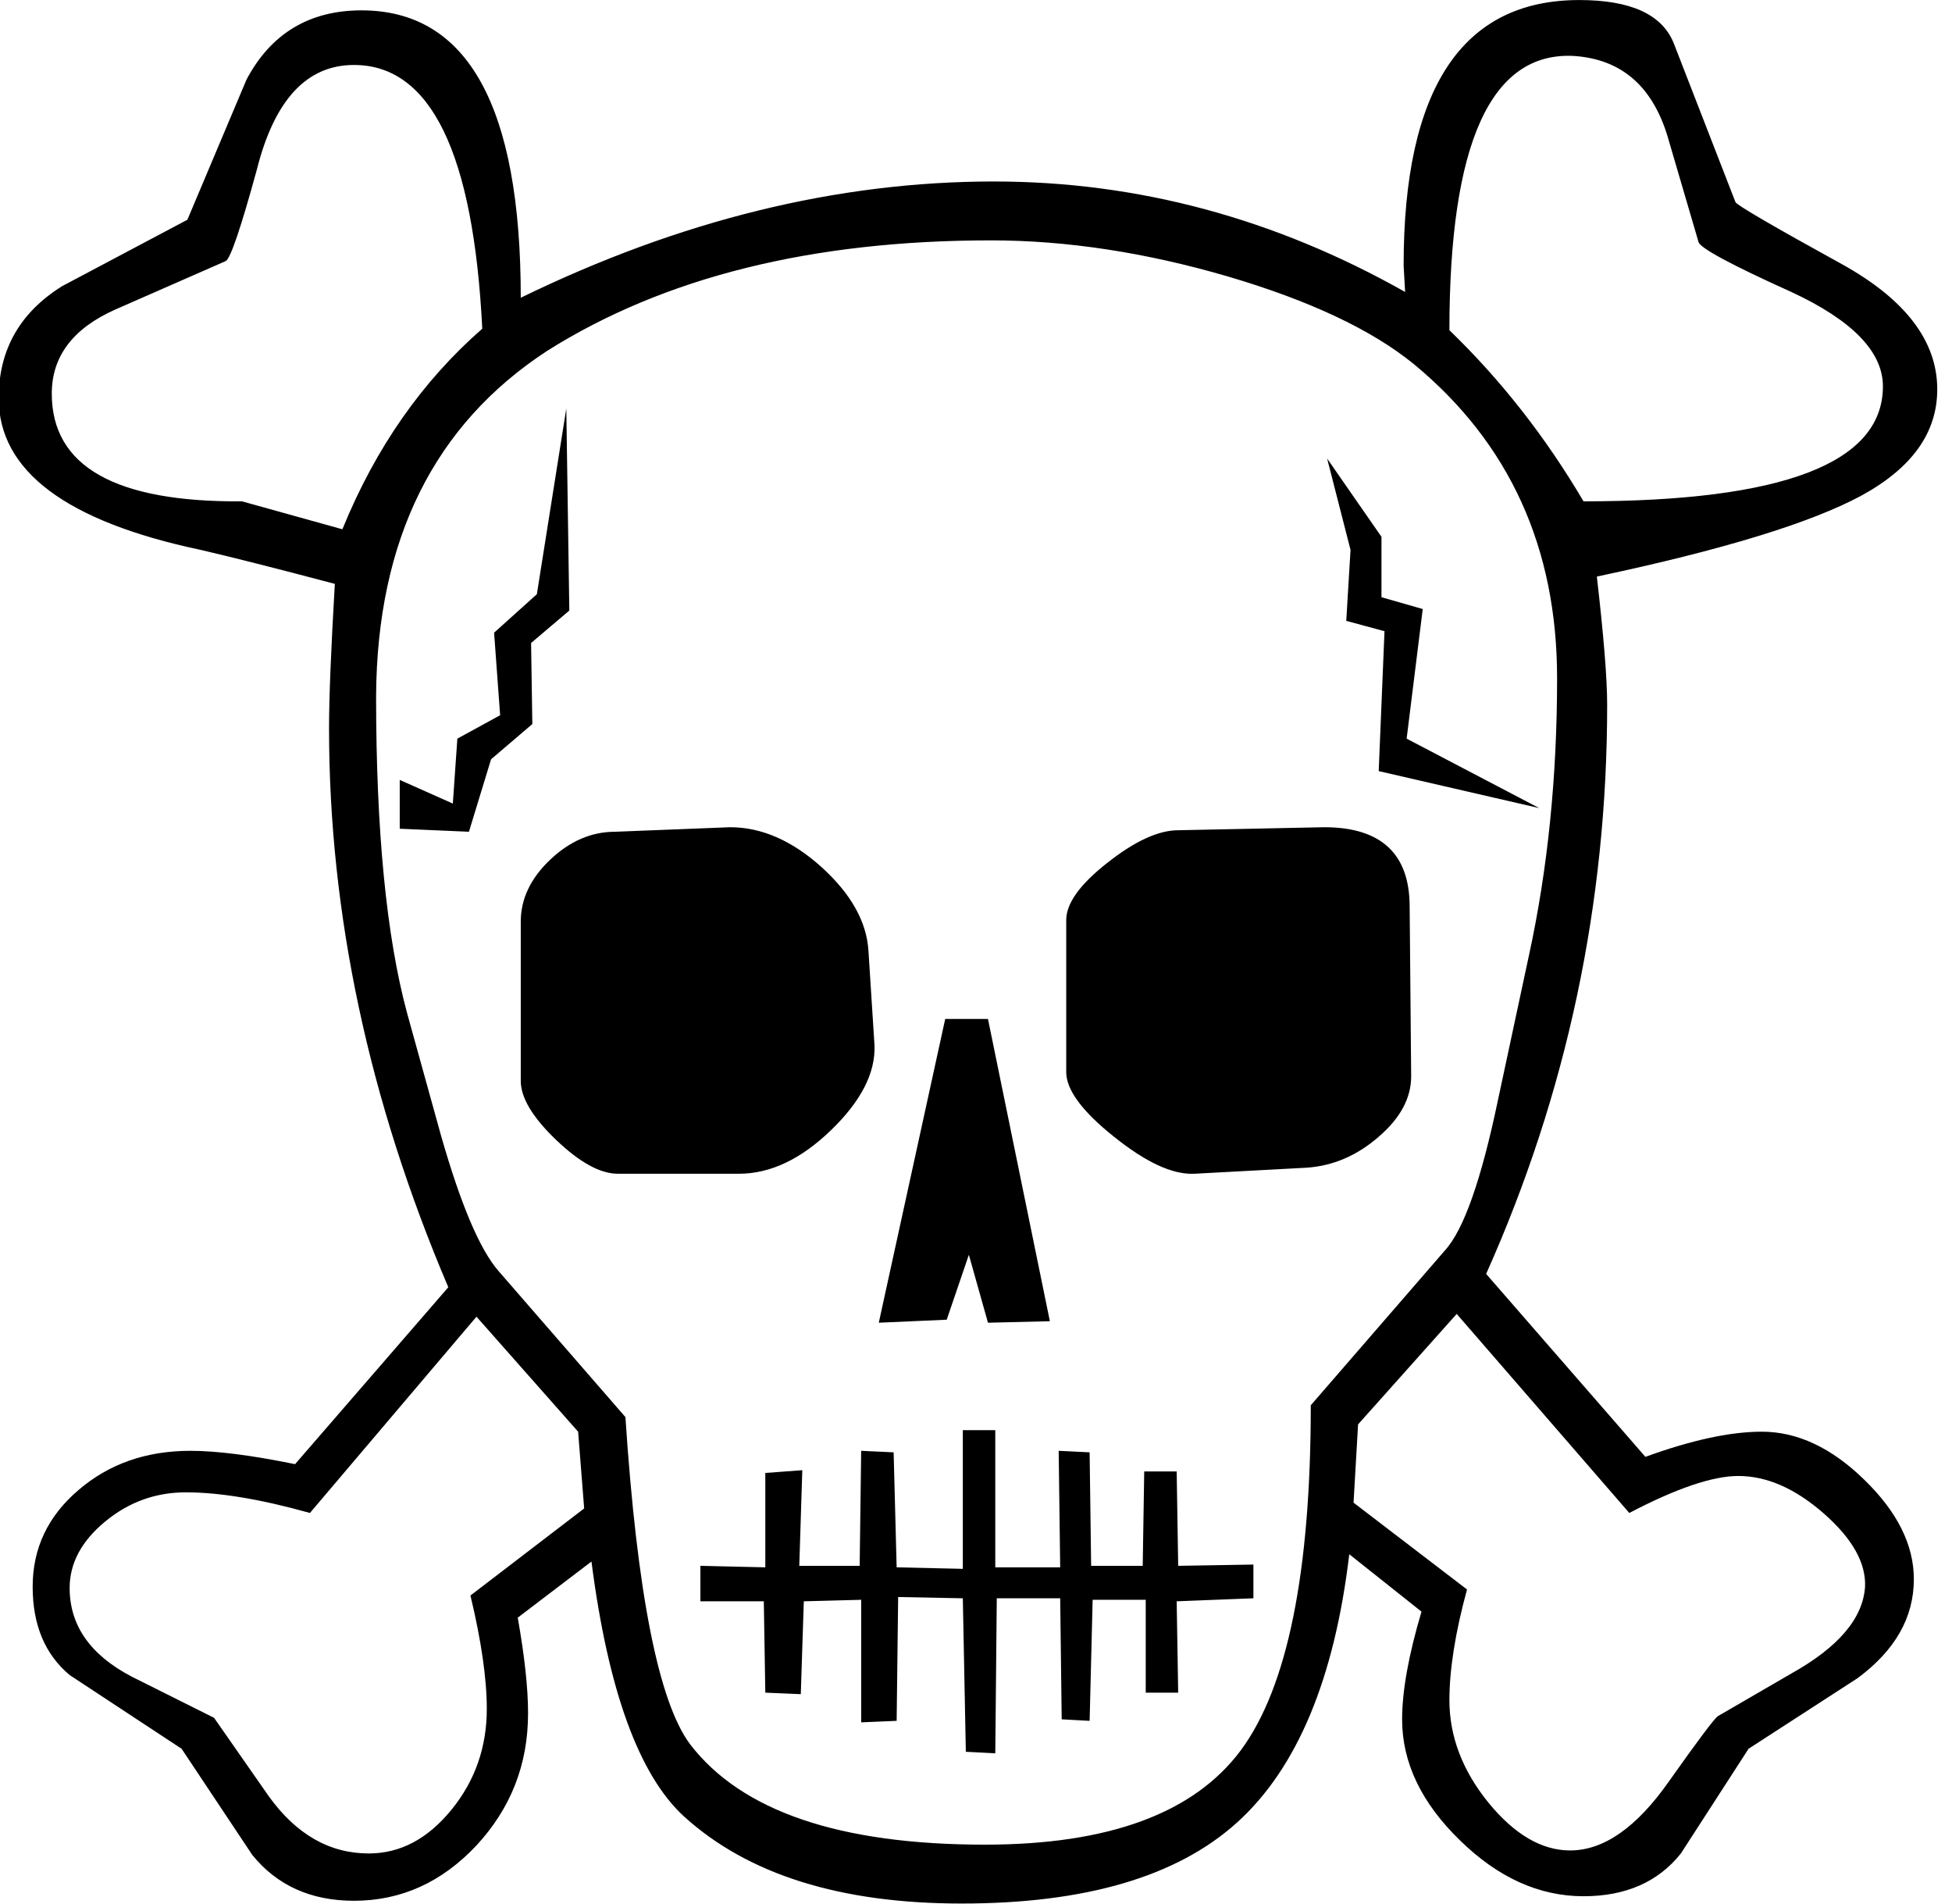
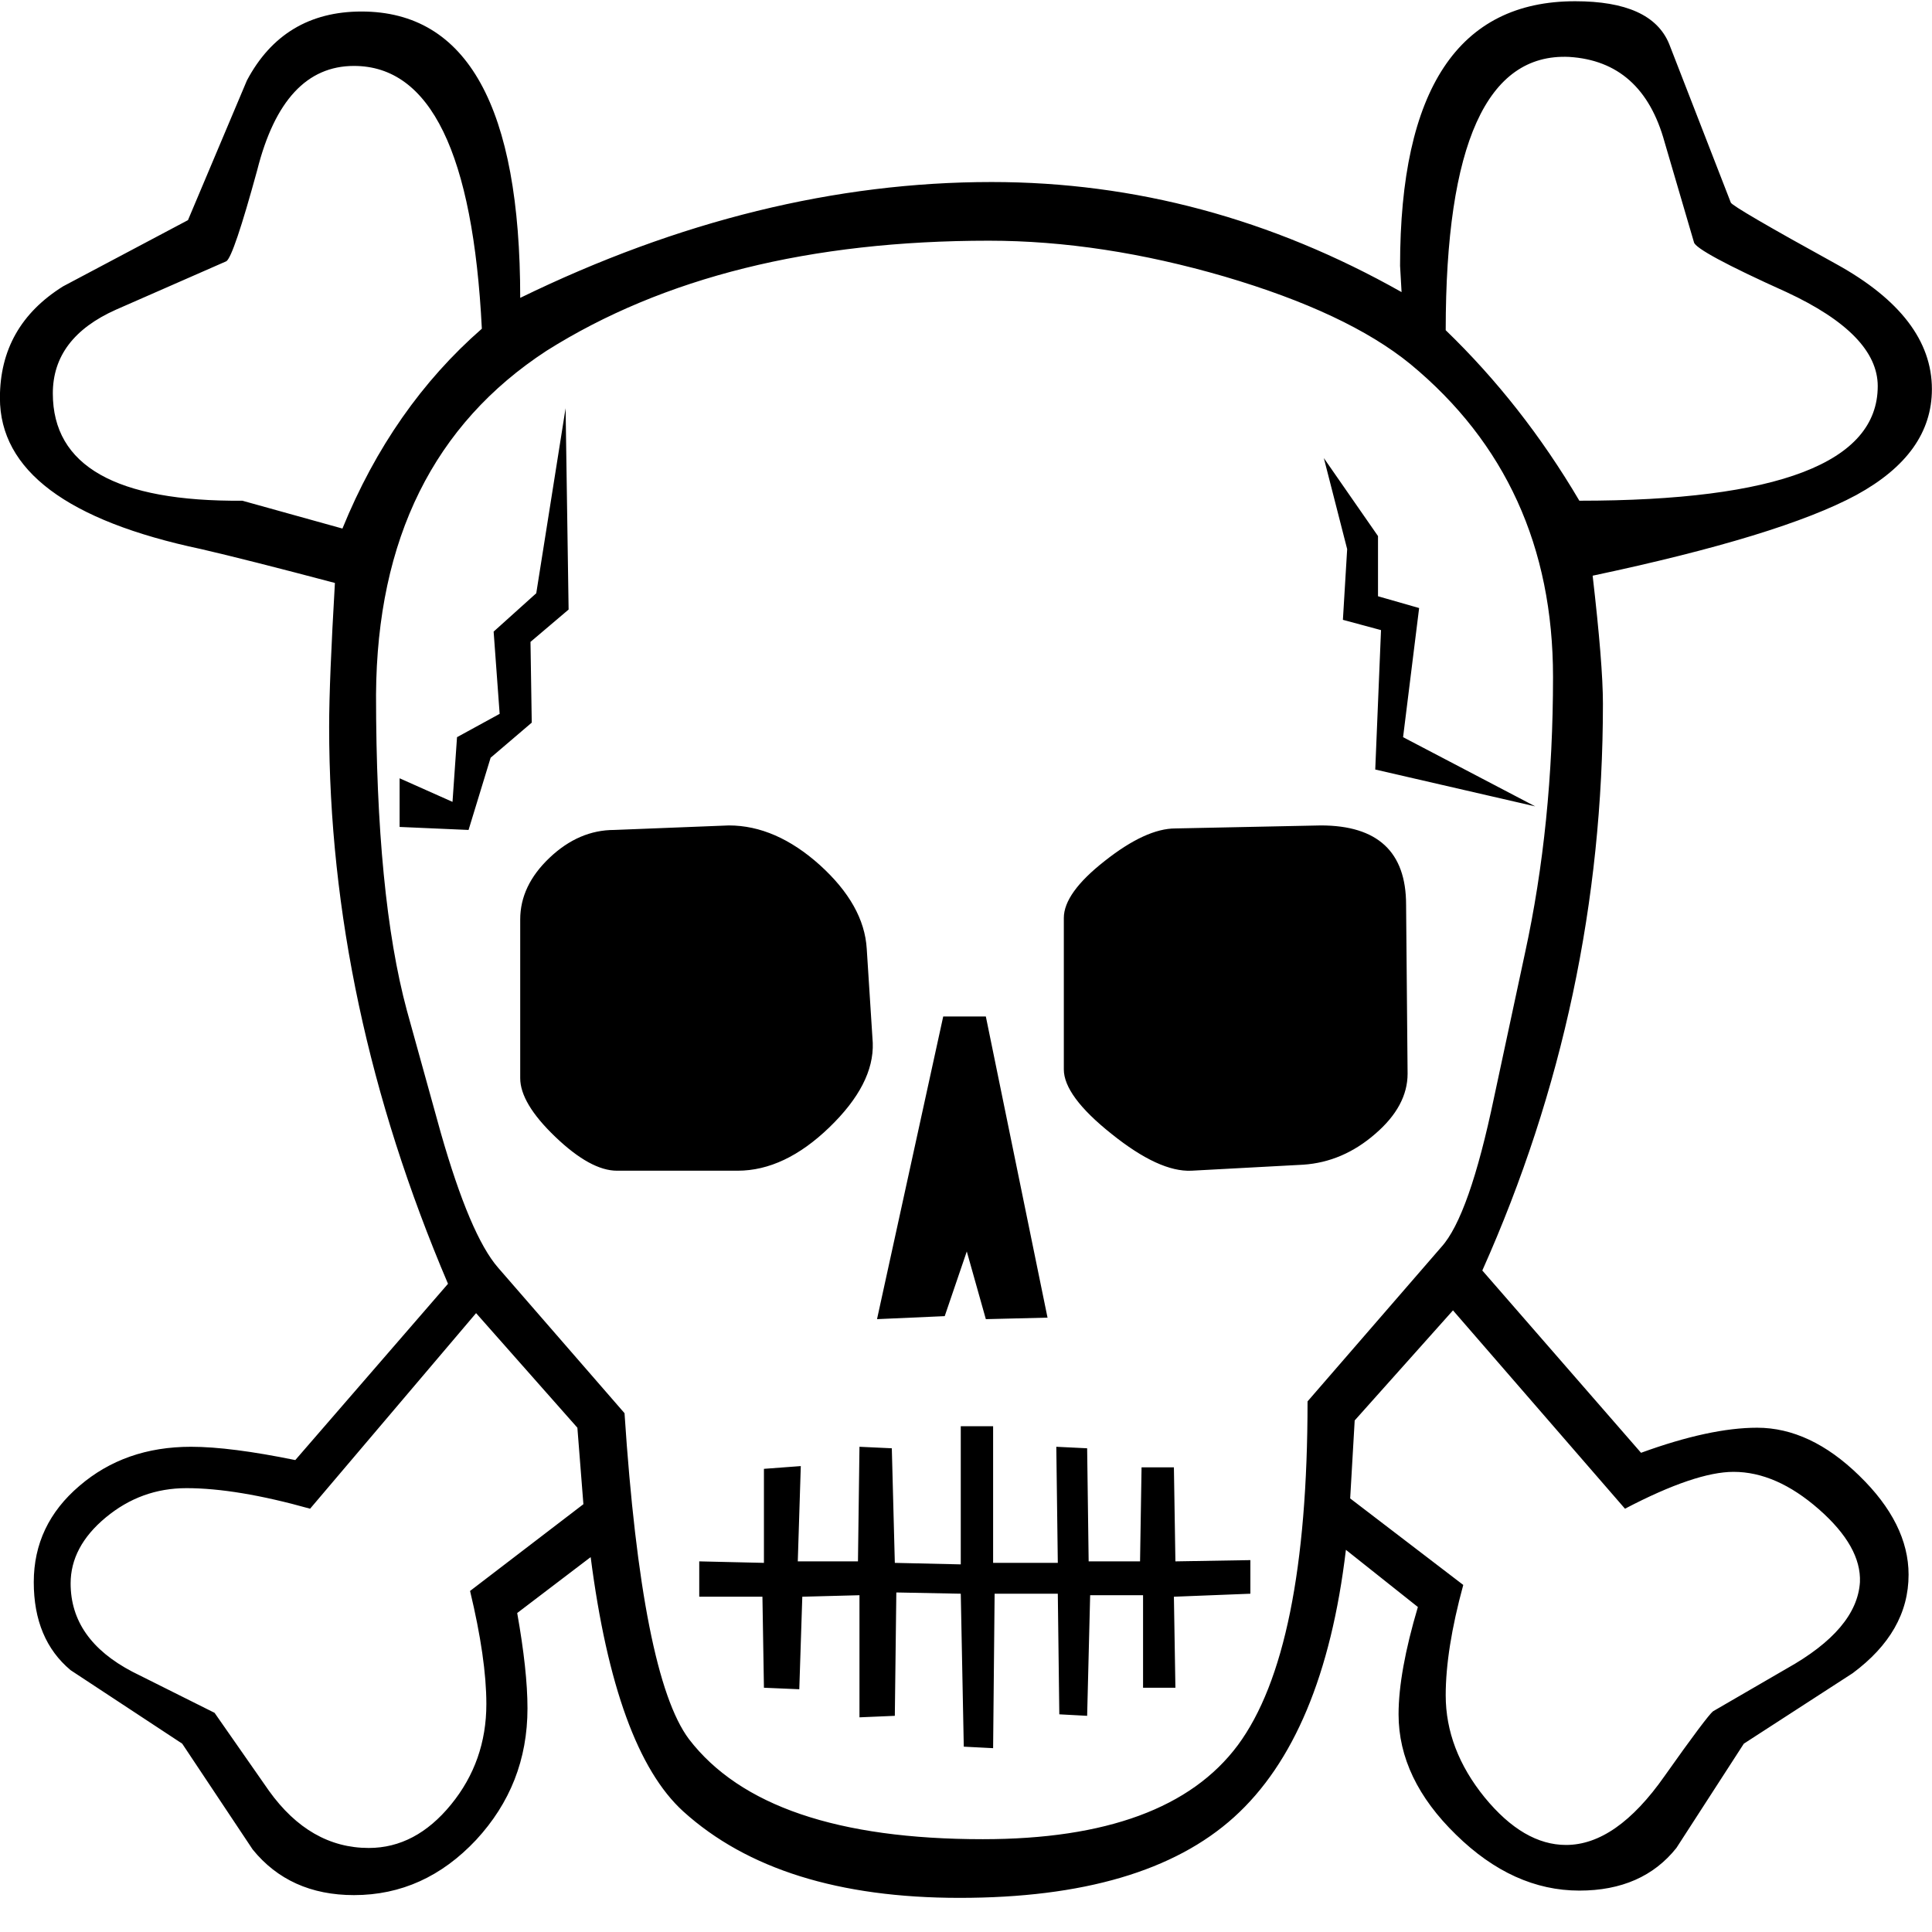
- <svg xmlns="http://www.w3.org/2000/svg" width="100%" height="100%" viewBox="0 0 40 39" version="1.1" xml:space="preserve" style="fill-rule:evenodd;clip-rule:evenodd;stroke-linejoin:round;stroke-miterlimit:2;">
-   <g transform="matrix(5.15569,0,0,5.15569,-4.46576,4.25949)">
+ <svg xmlns="http://www.w3.org/2000/svg" width="100%" height="100%" viewBox="0 0 41 41" version="1.1" xml:space="preserve" style="fill-rule:evenodd;clip-rule:evenodd;stroke-linejoin:round;stroke-miterlimit:2;">
+   <g transform="matrix(5.32117,0,0,5.32117,-4.58327,4.42156)">
    <path d="M7.406,4.963C7.59,4.896 7.744,4.863 7.869,4.863C8.01,4.863 8.146,4.927 8.276,5.054C8.407,5.181 8.473,5.313 8.473,5.449C8.473,5.602 8.398,5.732 8.25,5.842L7.816,6.123L7.547,6.539C7.457,6.652 7.328,6.709 7.16,6.709C6.984,6.709 6.82,6.635 6.668,6.486C6.516,6.338 6.439,6.178 6.439,6.006C6.439,5.893 6.465,5.75 6.516,5.578L6.229,5.35C6.17,5.846 6.021,6.201 5.783,6.416C5.545,6.631 5.18,6.738 4.688,6.738C4.207,6.738 3.84,6.623 3.586,6.393C3.406,6.229 3.283,5.891 3.217,5.379L2.924,5.602C2.951,5.754 2.965,5.881 2.965,5.982C2.965,6.186 2.896,6.36 2.76,6.507C2.623,6.653 2.461,6.727 2.273,6.727C2.102,6.727 1.967,6.666 1.869,6.545L1.588,6.123L1.143,5.83C1.045,5.748 0.996,5.631 0.996,5.479C0.996,5.326 1.057,5.198 1.178,5.095C1.299,4.991 1.447,4.939 1.623,4.939C1.729,4.939 1.867,4.957 2.039,4.992L2.648,4.289C2.332,3.547 2.174,2.807 2.174,2.068C2.174,1.943 2.182,1.752 2.197,1.494C1.963,1.432 1.785,1.387 1.664,1.359C1.129,1.246 0.861,1.045 0.861,0.756C0.861,0.564 0.945,0.416 1.113,0.311L1.611,0.047L1.846,-0.51C1.943,-0.693 2.096,-0.785 2.303,-0.785C2.725,-0.785 2.936,-0.404 2.936,0.357C3.568,0.049 4.195,-0.105 4.816,-0.105C5.387,-0.105 5.932,0.041 6.451,0.334L6.445,0.229C6.445,-0.475 6.678,-0.826 7.143,-0.826C7.346,-0.826 7.471,-0.77 7.518,-0.656L7.764,-0.023C7.768,-0.012 7.908,0.07 8.186,0.223C8.439,0.363 8.566,0.529 8.566,0.721C8.566,0.893 8.466,1.033 8.265,1.143C8.063,1.252 7.713,1.359 7.213,1.465C7.24,1.699 7.254,1.869 7.254,1.975C7.254,2.764 7.094,3.518 6.773,4.236L7.406,4.963ZM6.076,4.758L6.609,4.143C6.684,4.061 6.754,3.861 6.82,3.545L6.943,2.971C7.018,2.627 7.055,2.26 7.055,1.869C7.055,1.35 6.865,0.934 6.486,0.621C6.318,0.484 6.071,0.368 5.745,0.272C5.419,0.177 5.105,0.129 4.805,0.129C4.094,0.129 3.506,0.275 3.041,0.568C2.592,0.861 2.365,1.318 2.361,1.939C2.361,2.475 2.402,2.895 2.484,3.199L2.619,3.686C2.697,3.959 2.773,4.139 2.848,4.225L3.352,4.805C3.398,5.504 3.484,5.938 3.609,6.105C3.813,6.371 4.203,6.504 4.781,6.504C5.273,6.504 5.612,6.379 5.798,6.129C5.983,5.879 6.076,5.422 6.076,4.758ZM7.16,1.166C7.953,1.166 8.35,1.014 8.35,0.709C8.35,0.572 8.229,0.447 7.986,0.334C7.744,0.225 7.621,0.158 7.617,0.135L7.5,-0.264C7.441,-0.479 7.314,-0.592 7.119,-0.604C6.791,-0.619 6.627,-0.256 6.627,0.486C6.83,0.682 7.008,0.908 7.16,1.166ZM2.783,0.48C2.748,-0.219 2.578,-0.568 2.273,-0.568C2.086,-0.568 1.957,-0.43 1.887,-0.152C1.824,0.078 1.783,0.199 1.764,0.211L1.324,0.404C1.156,0.479 1.072,0.59 1.072,0.738C1.072,1.027 1.324,1.17 1.828,1.166L2.227,1.277C2.359,0.953 2.545,0.688 2.783,0.48ZM6.656,4.395L6.264,4.834L6.246,5.145L6.697,5.49C6.65,5.662 6.627,5.809 6.627,5.93C6.627,6.074 6.679,6.21 6.782,6.337C6.886,6.464 6.994,6.527 7.107,6.527C7.24,6.527 7.371,6.436 7.5,6.252C7.613,6.092 7.678,6.006 7.693,5.994L7.986,5.824C8.174,5.719 8.271,5.604 8.279,5.479C8.283,5.385 8.229,5.288 8.115,5.188C8.002,5.089 7.889,5.039 7.775,5.039C7.674,5.039 7.529,5.088 7.342,5.186L6.656,4.395ZM2.76,4.406L2.098,5.186C1.902,5.131 1.738,5.104 1.605,5.104C1.484,5.104 1.377,5.143 1.283,5.221C1.189,5.299 1.143,5.387 1.143,5.484C1.143,5.633 1.225,5.75 1.389,5.836L1.717,6L1.934,6.311C2.043,6.463 2.176,6.539 2.332,6.539C2.457,6.539 2.566,6.481 2.66,6.366C2.754,6.251 2.801,6.117 2.801,5.965C2.801,5.844 2.779,5.693 2.736,5.514L3.188,5.168L3.164,4.863L2.76,4.406ZM6.469,2.777L6.475,3.451C6.475,3.537 6.432,3.617 6.346,3.691C6.26,3.766 6.164,3.807 6.059,3.814L5.613,3.838C5.527,3.842 5.421,3.793 5.294,3.691C5.167,3.59 5.104,3.504 5.104,3.434L5.104,2.83C5.104,2.764 5.158,2.688 5.268,2.602C5.377,2.516 5.471,2.473 5.549,2.473L6.129,2.461C6.355,2.461 6.469,2.566 6.469,2.777ZM3.311,2.479L3.768,2.461C3.893,2.461 4.014,2.514 4.131,2.619C4.248,2.725 4.311,2.836 4.318,2.953L4.342,3.328C4.346,3.438 4.288,3.55 4.169,3.665C4.05,3.78 3.928,3.838 3.803,3.838L3.322,3.838C3.252,3.838 3.17,3.793 3.076,3.703C2.982,3.613 2.936,3.535 2.936,3.469L2.936,2.836C2.936,2.746 2.975,2.664 3.053,2.59C3.131,2.516 3.217,2.479 3.311,2.479ZM5.039,4.424L4.793,4.43L4.717,4.16L4.629,4.418L4.359,4.43L4.623,3.223L4.793,3.223L5.039,4.424ZM3.129,1.6L2.977,1.729L2.982,2.051L2.818,2.191L2.73,2.479L2.455,2.467L2.455,2.273L2.666,2.367L2.684,2.109L2.854,2.016L2.83,1.688L3,1.535L3.117,0.797L3.129,1.6ZM6.217,1.641L6.234,1.359L6.141,0.996L6.357,1.307L6.357,1.547L6.521,1.594L6.457,2.109L6.984,2.385L6.346,2.238L6.369,1.682L6.217,1.641ZM5.543,5.021L5.549,5.396L5.848,5.391L5.848,5.525L5.543,5.537L5.549,5.9L5.42,5.9L5.42,5.531L5.209,5.531L5.197,6.012L5.086,6.006L5.08,5.525L4.828,5.525L4.822,6.141L4.705,6.135L4.693,5.525L4.436,5.52L4.43,6.012L4.289,6.018L4.289,5.531L4.061,5.537L4.049,5.906L3.908,5.9L3.902,5.537L3.65,5.537L3.65,5.396L3.908,5.402L3.908,5.027L4.055,5.016L4.043,5.396L4.283,5.396L4.289,4.939L4.418,4.945L4.43,5.402L4.693,5.408L4.693,4.857L4.822,4.857L4.822,5.402L5.08,5.402L5.074,4.939L5.197,4.945L5.203,5.396L5.408,5.396L5.414,5.021L5.543,5.021Z" style="fill-rule:nonzero;" />
  </g>
</svg>
